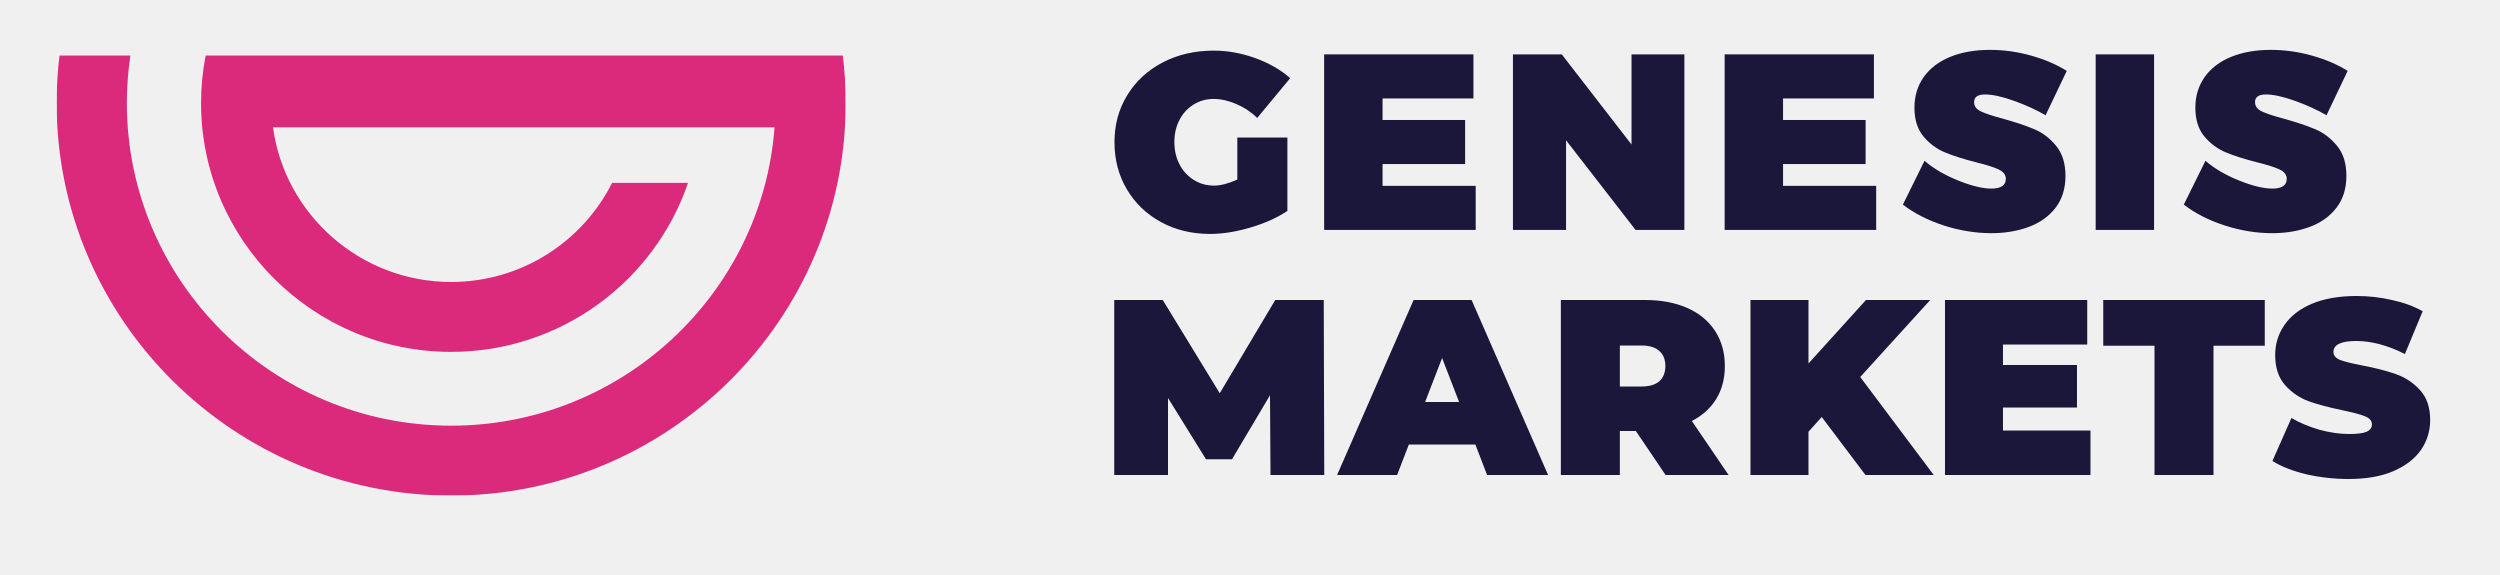
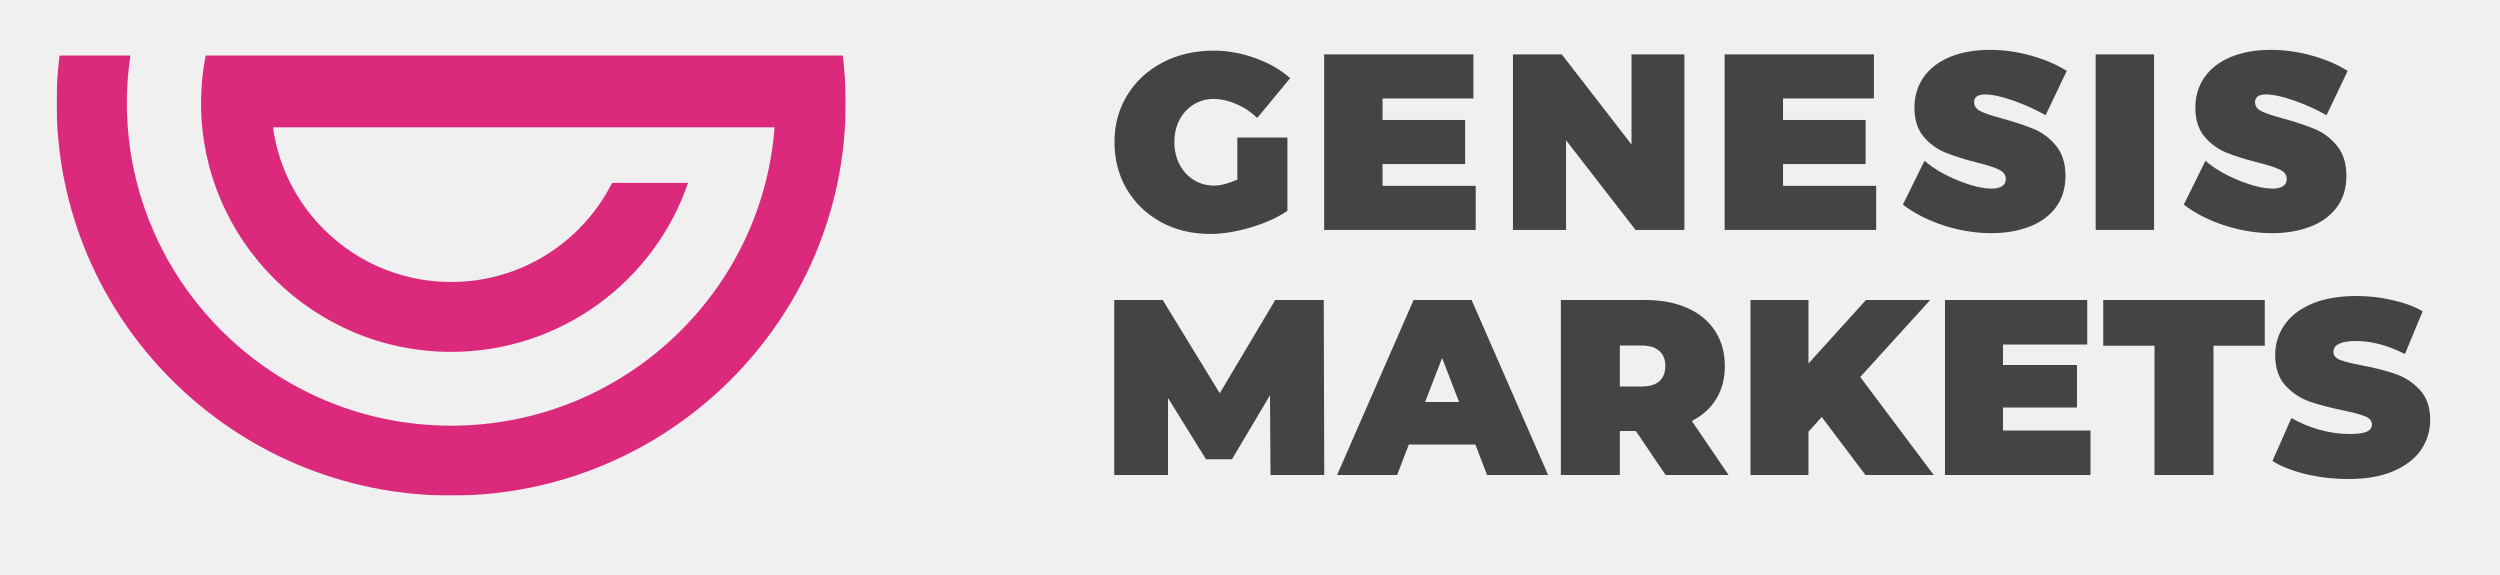
<svg xmlns="http://www.w3.org/2000/svg" width="100" height="23" viewBox="0 0 100 23" fill="none">
  <g id="Group 23">
    <g id="Group 23_2">
      <g id="Group 3">
        <mask id="mask0" mask-type="alpha" maskUnits="userSpaceOnUse" x="2" y="2" width="32" height="18">
          <path id="Clip 2" fill-rule="evenodd" clip-rule="evenodd" d="M2.265 2.212H33.828V19.823H2.265V2.212Z" fill="white" />
        </mask>
        <g mask="url(#mask0)">
          <path id="Fill 1" fill-rule="evenodd" clip-rule="evenodd" d="M33.828 4.122C33.828 12.78 26.748 19.823 18.046 19.823C9.344 19.823 2.265 12.78 2.265 4.122C2.265 3.476 2.304 2.838 2.382 2.212H5.217C5.123 2.836 5.074 3.474 5.074 4.122C5.074 11.238 10.893 17.027 18.046 17.027C24.87 17.027 30.481 11.757 30.982 5.093H10.919C11.396 8.582 14.41 11.279 18.046 11.279C20.861 11.279 23.303 9.663 24.484 7.314H27.522C26.182 11.241 22.44 14.075 18.046 14.075C12.531 14.075 8.042 9.61 8.042 4.122C8.042 3.469 8.106 2.831 8.228 2.212H33.711C33.788 2.838 33.828 3.476 33.828 4.122" fill="#DB2A7C" />
        </g>
      </g>
      <g id="Group">
-         <path id="Fill 4" fill-rule="evenodd" clip-rule="evenodd" d="M49.493 5.501H51.496V8.436C51.1 8.703 50.612 8.923 50.031 9.097C49.451 9.27 48.909 9.357 48.405 9.357C47.673 9.357 47.017 9.199 46.437 8.881C45.856 8.564 45.401 8.127 45.072 7.569C44.743 7.012 44.579 6.382 44.579 5.681C44.579 4.986 44.75 4.36 45.093 3.803C45.435 3.245 45.908 2.809 46.512 2.495C47.116 2.182 47.797 2.025 48.556 2.025C49.106 2.025 49.659 2.125 50.213 2.325C50.766 2.525 51.231 2.793 51.607 3.127L50.288 4.719C50.053 4.486 49.776 4.3 49.457 4.163C49.139 4.026 48.835 3.958 48.546 3.958C48.251 3.958 47.982 4.033 47.741 4.183C47.499 4.334 47.311 4.539 47.177 4.799C47.042 5.06 46.975 5.354 46.975 5.681C46.975 6.015 47.044 6.314 47.182 6.577C47.319 6.841 47.509 7.048 47.751 7.198C47.992 7.349 48.264 7.424 48.566 7.424C48.821 7.424 49.13 7.344 49.493 7.184V5.501Z" fill="#1A173B" />
-         <path id="Fill 6" fill-rule="evenodd" clip-rule="evenodd" d="M52.966 2.175H58.937V3.938H55.302V4.799H58.605V6.562H55.302V7.434H59.028V9.197H52.966V2.175Z" fill="#1A173B" />
-         <path id="Fill 8" fill-rule="evenodd" clip-rule="evenodd" d="M65.261 2.175H67.375V9.197H65.422L62.642 5.611V9.197H60.518V2.175H62.471L65.261 5.781V2.175Z" fill="#1A173B" />
-         <path id="Fill 10" fill-rule="evenodd" clip-rule="evenodd" d="M68.986 2.175H74.957V3.938H71.322V4.799H74.624V6.562H71.322V7.434H75.047V9.197H68.986V2.175Z" fill="#1A173B" />
-         <path id="Fill 12" fill-rule="evenodd" clip-rule="evenodd" d="M80.545 4.028C80.075 3.861 79.692 3.778 79.397 3.778C79.109 3.778 78.964 3.881 78.964 4.088C78.964 4.248 79.056 4.372 79.241 4.459C79.426 4.546 79.719 4.642 80.122 4.749C80.626 4.89 81.043 5.03 81.376 5.17C81.708 5.31 81.998 5.532 82.247 5.836C82.495 6.14 82.619 6.539 82.619 7.033C82.619 7.541 82.487 7.967 82.222 8.31C81.956 8.655 81.599 8.91 81.149 9.077C80.699 9.244 80.199 9.327 79.649 9.327C79.025 9.327 78.395 9.225 77.761 9.022C77.127 8.818 76.578 8.539 76.115 8.185L76.981 6.432C77.336 6.739 77.783 7.002 78.32 7.218C78.857 7.436 79.306 7.544 79.669 7.544C79.844 7.544 79.981 7.512 80.082 7.449C80.183 7.386 80.233 7.287 80.233 7.153C80.233 6.993 80.137 6.868 79.946 6.778C79.755 6.688 79.454 6.592 79.045 6.492C78.548 6.366 78.134 6.234 77.801 6.097C77.469 5.96 77.182 5.748 76.941 5.461C76.699 5.173 76.578 4.789 76.578 4.308C76.578 3.841 76.702 3.432 76.95 3.081C77.199 2.731 77.551 2.462 78.008 2.275C78.464 2.088 78.995 1.995 79.599 1.995C80.149 1.995 80.698 2.071 81.245 2.225C81.792 2.379 82.267 2.582 82.67 2.836L81.824 4.609C81.441 4.389 81.015 4.195 80.545 4.028" fill="#1A173B" />
-         <path id="Fill 14" fill-rule="evenodd" clip-rule="evenodd" d="M83.827 9.197H86.163V2.175H83.827V9.197Z" fill="#1A173B" />
-         <path id="Fill 16" fill-rule="evenodd" clip-rule="evenodd" d="M91.782 4.028C91.312 3.861 90.929 3.778 90.634 3.778C90.345 3.778 90.201 3.881 90.201 4.088C90.201 4.248 90.293 4.372 90.478 4.459C90.662 4.546 90.956 4.642 91.359 4.749C91.862 4.89 92.28 5.03 92.612 5.17C92.945 5.31 93.235 5.532 93.484 5.836C93.732 6.14 93.856 6.539 93.856 7.033C93.856 7.541 93.723 7.967 93.458 8.31C93.193 8.655 92.835 8.91 92.386 9.077C91.936 9.244 91.436 9.327 90.886 9.327C90.261 9.327 89.632 9.225 88.998 9.022C88.363 8.818 87.814 8.539 87.352 8.185L88.218 6.432C88.573 6.739 89.019 7.002 89.557 7.218C90.093 7.436 90.543 7.544 90.906 7.544C91.08 7.544 91.218 7.512 91.319 7.449C91.419 7.386 91.47 7.287 91.47 7.153C91.47 6.993 91.374 6.868 91.183 6.778C90.991 6.688 90.691 6.592 90.282 6.492C89.785 6.366 89.37 6.234 89.038 6.097C88.706 5.96 88.419 5.748 88.177 5.461C87.935 5.173 87.814 4.789 87.814 4.308C87.814 3.841 87.939 3.432 88.187 3.081C88.435 2.731 88.788 2.462 89.244 2.275C89.701 2.088 90.231 1.995 90.835 1.995C91.386 1.995 91.934 2.071 92.482 2.225C93.029 2.379 93.504 2.582 93.906 2.836L93.061 4.609C92.678 4.389 92.252 4.195 91.782 4.028" fill="#1A173B" />
+         <path id="Fill 4" fill-rule="evenodd" clip-rule="evenodd" d="M49.493 5.501H51.496V8.436C51.1 8.703 50.612 8.923 50.031 9.097C49.451 9.27 48.909 9.357 48.405 9.357C47.673 9.357 47.017 9.199 46.437 8.881C45.856 8.564 45.401 8.127 45.072 7.569C44.743 7.012 44.579 6.382 44.579 5.681C44.579 4.986 44.75 4.36 45.093 3.803C45.435 3.245 45.908 2.809 46.512 2.495C47.116 2.182 47.797 2.025 48.556 2.025C49.106 2.025 49.659 2.125 50.213 2.325C50.766 2.525 51.231 2.793 51.607 3.127L50.288 4.719C50.053 4.486 49.776 4.3 49.457 4.163C49.139 4.026 48.835 3.958 48.546 3.958C48.251 3.958 47.982 4.033 47.741 4.183C47.499 4.334 47.311 4.539 47.177 4.799C47.042 5.06 46.975 5.354 46.975 5.681C46.975 6.015 47.044 6.314 47.182 6.577C47.319 6.841 47.509 7.048 47.751 7.198C47.992 7.349 48.264 7.424 48.566 7.424C48.821 7.424 49.13 7.344 49.493 7.184V5.501Z" fill="#444" />
+         <path id="Fill 6" fill-rule="evenodd" clip-rule="evenodd" d="M52.966 2.175H58.937V3.938H55.302V4.799H58.605V6.562H55.302V7.434H59.028V9.197H52.966V2.175Z" fill="#444" />
+         <path id="Fill 8" fill-rule="evenodd" clip-rule="evenodd" d="M65.261 2.175H67.375V9.197H65.422L62.642 5.611V9.197H60.518V2.175H62.471L65.261 5.781V2.175Z" fill="#444" />
+         <path id="Fill 10" fill-rule="evenodd" clip-rule="evenodd" d="M68.986 2.175H74.957V3.938H71.322V4.799H74.624V6.562H71.322V7.434H75.047V9.197H68.986V2.175Z" fill="#444" />
+         <path id="Fill 12" fill-rule="evenodd" clip-rule="evenodd" d="M80.545 4.028C80.075 3.861 79.692 3.778 79.397 3.778C79.109 3.778 78.964 3.881 78.964 4.088C78.964 4.248 79.056 4.372 79.241 4.459C79.426 4.546 79.719 4.642 80.122 4.749C80.626 4.89 81.043 5.03 81.376 5.17C81.708 5.31 81.998 5.532 82.247 5.836C82.495 6.14 82.619 6.539 82.619 7.033C82.619 7.541 82.487 7.967 82.222 8.31C81.956 8.655 81.599 8.91 81.149 9.077C80.699 9.244 80.199 9.327 79.649 9.327C79.025 9.327 78.395 9.225 77.761 9.022C77.127 8.818 76.578 8.539 76.115 8.185L76.981 6.432C77.336 6.739 77.783 7.002 78.32 7.218C78.857 7.436 79.306 7.544 79.669 7.544C79.844 7.544 79.981 7.512 80.082 7.449C80.183 7.386 80.233 7.287 80.233 7.153C80.233 6.993 80.137 6.868 79.946 6.778C79.755 6.688 79.454 6.592 79.045 6.492C78.548 6.366 78.134 6.234 77.801 6.097C77.469 5.96 77.182 5.748 76.941 5.461C76.699 5.173 76.578 4.789 76.578 4.308C76.578 3.841 76.702 3.432 76.95 3.081C77.199 2.731 77.551 2.462 78.008 2.275C78.464 2.088 78.995 1.995 79.599 1.995C80.149 1.995 80.698 2.071 81.245 2.225C81.792 2.379 82.267 2.582 82.67 2.836L81.824 4.609C81.441 4.389 81.015 4.195 80.545 4.028" fill="#444" />
+         <path id="Fill 14" fill-rule="evenodd" clip-rule="evenodd" d="M83.827 9.197H86.163V2.175H83.827V9.197Z" fill="#444" />
+         <path id="Fill 16" fill-rule="evenodd" clip-rule="evenodd" d="M91.782 4.028C91.312 3.861 90.929 3.778 90.634 3.778C90.345 3.778 90.201 3.881 90.201 4.088C90.201 4.248 90.293 4.372 90.478 4.459C90.662 4.546 90.956 4.642 91.359 4.749C91.862 4.89 92.28 5.03 92.612 5.17C92.945 5.31 93.235 5.532 93.484 5.836C93.732 6.14 93.856 6.539 93.856 7.033C93.856 7.541 93.723 7.967 93.458 8.31C93.193 8.655 92.835 8.91 92.386 9.077C91.936 9.244 91.436 9.327 90.886 9.327C90.261 9.327 89.632 9.225 88.998 9.022C88.363 8.818 87.814 8.539 87.352 8.185L88.218 6.432C88.573 6.739 89.019 7.002 89.557 7.218C90.093 7.436 90.543 7.544 90.906 7.544C91.08 7.544 91.218 7.512 91.319 7.449C91.419 7.386 91.47 7.287 91.47 7.153C91.47 6.993 91.374 6.868 91.183 6.778C90.991 6.688 90.691 6.592 90.282 6.492C89.785 6.366 89.37 6.234 89.038 6.097C88.706 5.96 88.419 5.748 88.177 5.461C87.935 5.173 87.814 4.789 87.814 4.308C87.814 3.841 87.939 3.432 88.187 3.081C88.435 2.731 88.788 2.462 89.244 2.275C89.701 2.088 90.231 1.995 90.835 1.995C91.386 1.995 91.934 2.071 92.482 2.225C93.029 2.379 93.504 2.582 93.906 2.836L93.061 4.609C92.678 4.389 92.252 4.195 91.782 4.028" fill="#444" />
      </g>
    </g>
-     <path id="MARKETS" d="M50.82 19L50.8 15.81L49.28 18.37H48.24L46.72 15.92V19H44.57V12H46.51L48.79 15.73L51.01 12H52.95L52.97 19H50.82ZM59.014 17.78H56.354L55.884 19H53.484L56.544 12H58.864L61.924 19H59.484L59.014 17.78ZM58.364 16.08L57.684 14.32L57.004 16.08H58.364ZM65.434 17.24H64.794V19H62.434V12H65.804C66.451 12 67.014 12.107 67.494 12.32C67.974 12.533 68.344 12.84 68.604 13.24C68.864 13.64 68.994 14.107 68.994 14.64C68.994 15.14 68.881 15.577 68.654 15.95C68.428 16.323 68.101 16.62 67.674 16.84L69.144 19H66.624L65.434 17.24ZM66.614 14.64C66.614 14.38 66.534 14.18 66.374 14.04C66.214 13.893 65.974 13.82 65.654 13.82H64.794V15.46H65.654C65.974 15.46 66.214 15.39 66.374 15.25C66.534 15.103 66.614 14.9 66.614 14.64ZM72.869 16.68L72.339 17.27V19H70.019V12H72.339V14.54L74.639 12H77.209L74.409 15.08L77.349 19H74.619L72.869 16.68ZM83.619 17.22V19H77.799V12H83.489V13.78H80.119V14.6H83.079V16.3H80.119V17.22H83.619ZM86.18 13.83H84.13V12H90.591V13.83H88.54V19H86.18V13.83ZM93.947 19.16C93.367 19.16 92.8 19.097 92.247 18.97C91.7 18.837 91.25 18.66 90.897 18.44L91.657 16.72C91.99 16.913 92.364 17.07 92.777 17.19C93.19 17.303 93.587 17.36 93.967 17.36C94.293 17.36 94.527 17.33 94.667 17.27C94.807 17.203 94.877 17.107 94.877 16.98C94.877 16.833 94.784 16.723 94.597 16.65C94.417 16.577 94.117 16.497 93.697 16.41C93.157 16.297 92.707 16.177 92.347 16.05C91.987 15.917 91.674 15.703 91.407 15.41C91.14 15.11 91.007 14.707 91.007 14.2C91.007 13.76 91.13 13.36 91.377 13C91.624 12.64 91.99 12.357 92.477 12.15C92.97 11.943 93.567 11.84 94.267 11.84C94.747 11.84 95.217 11.893 95.677 12C96.144 12.1 96.553 12.25 96.907 12.45L96.197 14.16C95.51 13.813 94.86 13.64 94.247 13.64C93.64 13.64 93.337 13.787 93.337 14.08C93.337 14.22 93.427 14.327 93.607 14.4C93.787 14.467 94.084 14.54 94.497 14.62C95.03 14.72 95.48 14.837 95.847 14.97C96.213 15.097 96.53 15.307 96.797 15.6C97.07 15.893 97.207 16.293 97.207 16.8C97.207 17.24 97.084 17.64 96.837 18C96.59 18.353 96.22 18.637 95.727 18.85C95.24 19.057 94.647 19.16 93.947 19.16Z" fill="#1A173B" />
+     <path id="MARKETS" d="M50.82 19L50.8 15.81L49.28 18.37H48.24L46.72 15.92V19H44.57V12H46.51L48.79 15.73L51.01 12H52.95L52.97 19H50.82ZM59.014 17.78H56.354L55.884 19H53.484L56.544 12H58.864L61.924 19H59.484L59.014 17.78ZM58.364 16.08L57.684 14.32L57.004 16.08H58.364ZM65.434 17.24H64.794V19H62.434V12H65.804C66.451 12 67.014 12.107 67.494 12.32C67.974 12.533 68.344 12.84 68.604 13.24C68.864 13.64 68.994 14.107 68.994 14.64C68.994 15.14 68.881 15.577 68.654 15.95C68.428 16.323 68.101 16.62 67.674 16.84L69.144 19H66.624L65.434 17.24ZM66.614 14.64C66.614 14.38 66.534 14.18 66.374 14.04C66.214 13.893 65.974 13.82 65.654 13.82H64.794V15.46H65.654C65.974 15.46 66.214 15.39 66.374 15.25C66.534 15.103 66.614 14.9 66.614 14.64ZM72.869 16.68L72.339 17.27V19H70.019V12H72.339V14.54L74.639 12H77.209L74.409 15.08L77.349 19H74.619L72.869 16.68ZM83.619 17.22V19H77.799V12H83.489V13.78H80.119V14.6H83.079V16.3H80.119V17.22H83.619ZM86.18 13.83H84.13V12H90.591V13.83H88.54V19H86.18V13.83ZM93.947 19.16C93.367 19.16 92.8 19.097 92.247 18.97C91.7 18.837 91.25 18.66 90.897 18.44L91.657 16.72C91.99 16.913 92.364 17.07 92.777 17.19C93.19 17.303 93.587 17.36 93.967 17.36C94.293 17.36 94.527 17.33 94.667 17.27C94.807 17.203 94.877 17.107 94.877 16.98C94.877 16.833 94.784 16.723 94.597 16.65C94.417 16.577 94.117 16.497 93.697 16.41C93.157 16.297 92.707 16.177 92.347 16.05C91.987 15.917 91.674 15.703 91.407 15.41C91.14 15.11 91.007 14.707 91.007 14.2C91.007 13.76 91.13 13.36 91.377 13C91.624 12.64 91.99 12.357 92.477 12.15C92.97 11.943 93.567 11.84 94.267 11.84C94.747 11.84 95.217 11.893 95.677 12C96.144 12.1 96.553 12.25 96.907 12.45L96.197 14.16C95.51 13.813 94.86 13.64 94.247 13.64C93.64 13.64 93.337 13.787 93.337 14.08C93.337 14.22 93.427 14.327 93.607 14.4C93.787 14.467 94.084 14.54 94.497 14.62C95.03 14.72 95.48 14.837 95.847 14.97C96.213 15.097 96.53 15.307 96.797 15.6C97.07 15.893 97.207 16.293 97.207 16.8C97.207 17.24 97.084 17.64 96.837 18C96.59 18.353 96.22 18.637 95.727 18.85C95.24 19.057 94.647 19.16 93.947 19.16Z" fill="#444" />
  </g>
</svg>
